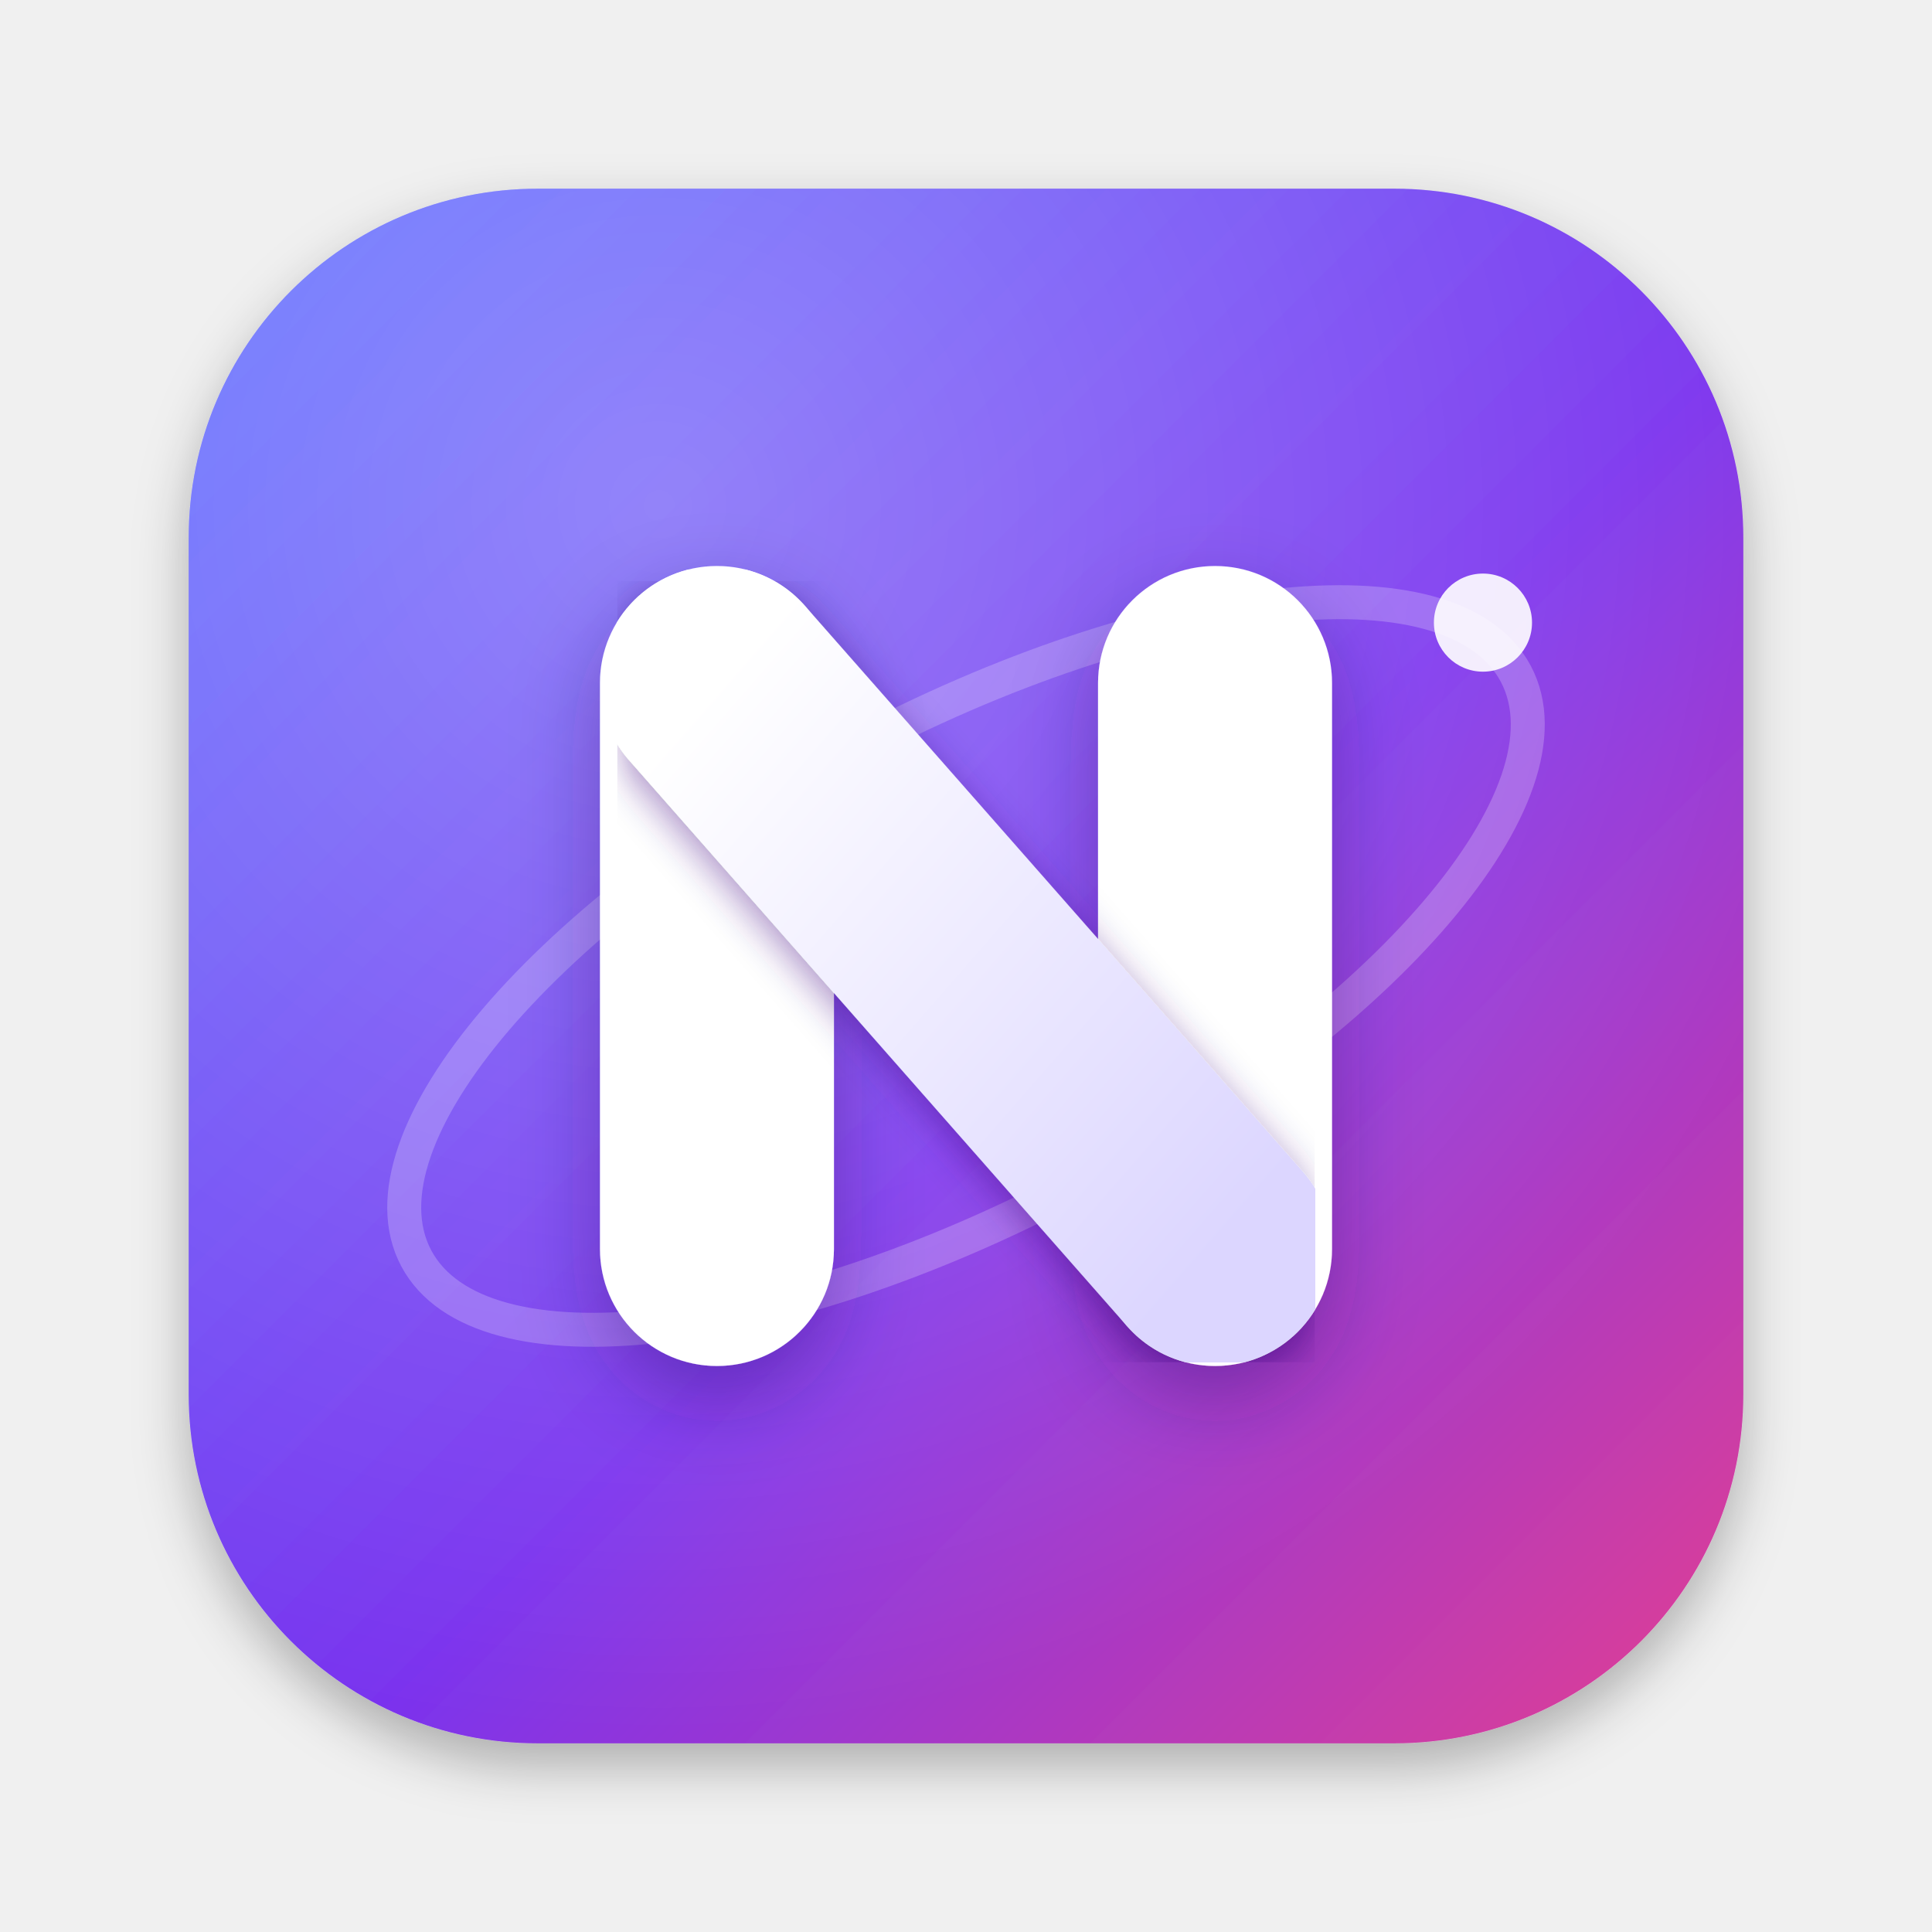
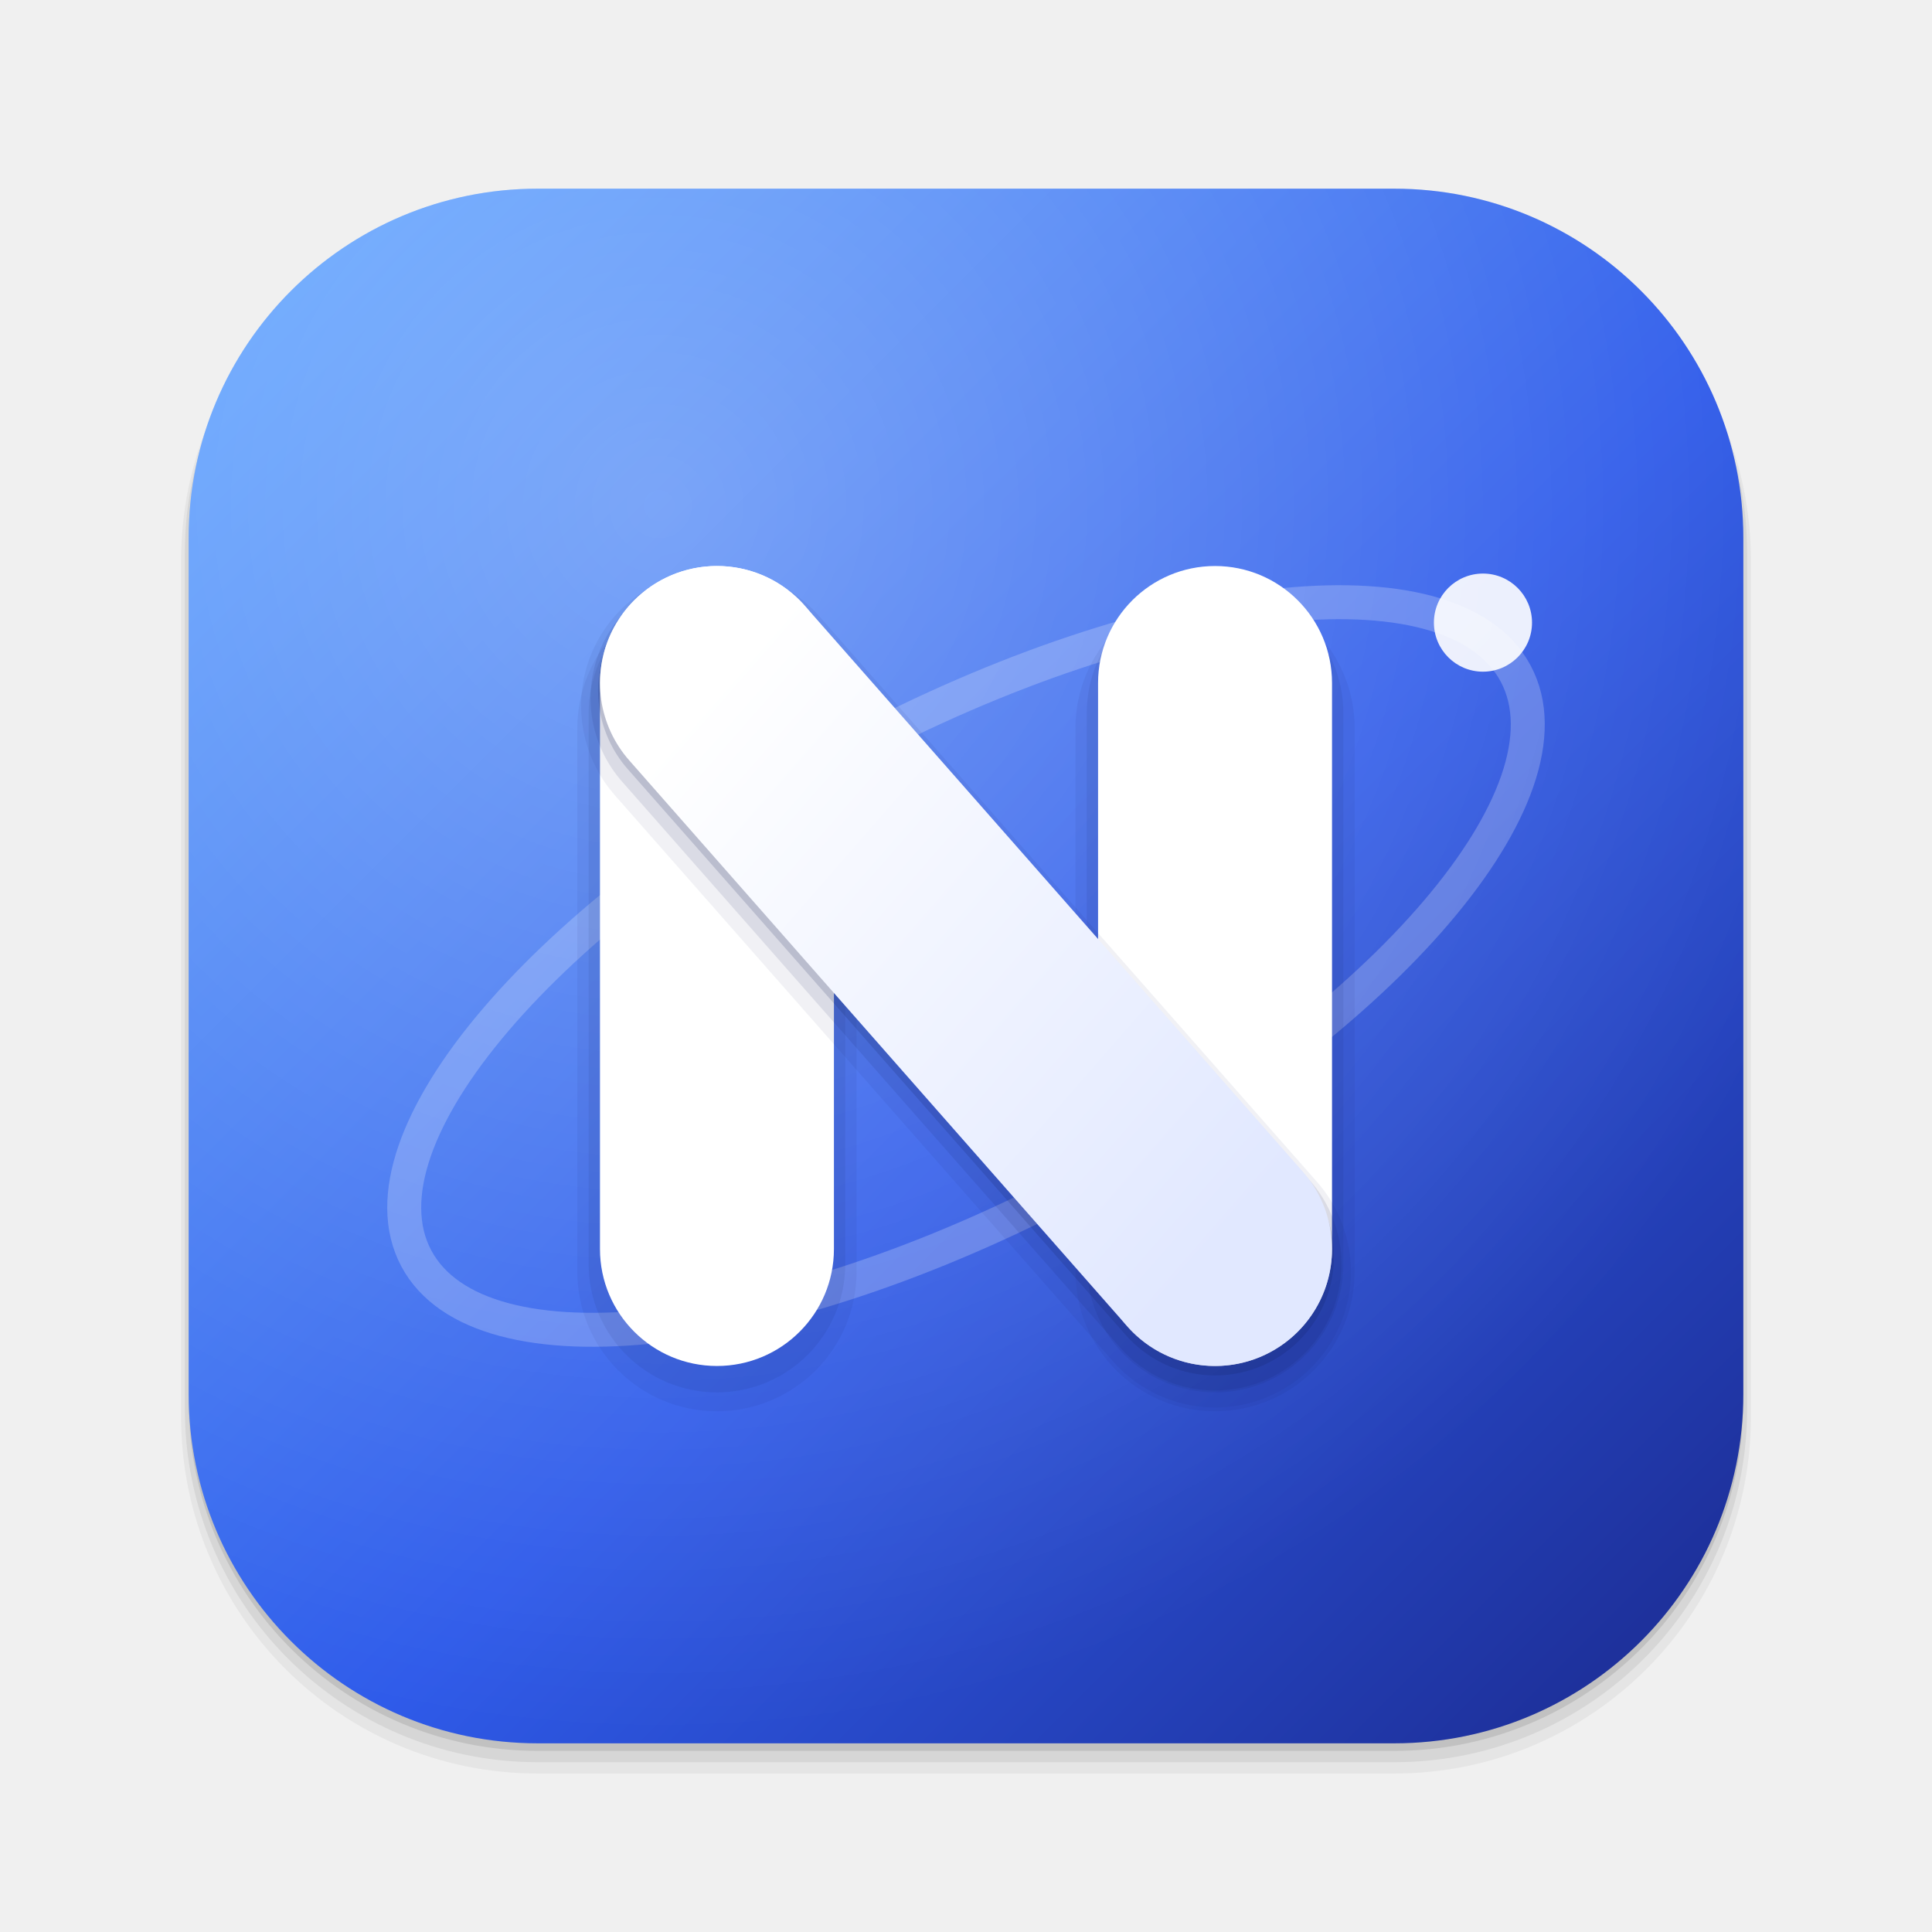
<svg xmlns="http://www.w3.org/2000/svg" width="1024" height="1024" viewBox="0 0 1024 1024">
  <defs>
    <linearGradient id="bg" x1="0" y1="0" x2="1" y2="1">
-       <stop offset="0" stop-color="#5B6CFF" />
-       <stop offset="0.55" stop-color="#7A33EE" />
-       <stop offset="1" stop-color="#E23F92" />
+       <stop offset="0" stop-color="#5AA2FF" />
+       <stop offset="0.55" stop-color="#2F5BEA" />
+       <stop offset="1" stop-color="#1B2A8F" />
    </linearGradient>
    <radialGradient id="glow" cx="0.3" cy="0.2" r="0.8">
      <stop offset="0" stop-color="#fff" stop-opacity="0.28" />
      <stop offset="1" stop-color="#fff" stop-opacity="0" />
    </radialGradient>
    <linearGradient id="fold" x1="0" y1="0" x2="1" y2="1">
      <stop offset="0" stop-color="#FFFFFF" />
-       <stop offset="1" stop-color="#DCD6FF" />
+       <stop offset="1" stop-color="#E1E8FF" />
    </linearGradient>
-     <filter id="drop" x="-20%" y="-20%" width="140%" height="140%">
-       <feDropShadow dx="0" dy="12" stdDeviation="14" flood-color="#000" flood-opacity="0.28" />
-     </filter>
-     <filter id="soft" x="-20%" y="-20%" width="140%" height="140%">
-       <feDropShadow dx="0" dy="18" stdDeviation="22" flood-color="#2A0A5E" flood-opacity="0.35" />
-     </filter>
-     <filter id="lift" x="-20%" y="-20%" width="140%" height="140%">
-       <feDropShadow dx="0" dy="6" stdDeviation="10" flood-color="#3B0F80" flood-opacity="0.45" />
-     </filter>
    <clipPath id="tile">
      <rect x="100" y="100" width="824" height="824" rx="185" />
    </clipPath>
  </defs>
-   <rect x="100" y="100" width="824" height="824" rx="185" fill="url(#bg)" filter="url(#drop)" />
+   <g fill="#000">
+     <rect x="96" y="108" width="832" height="832" rx="189" opacity="0.05" />
+     <rect x="98" y="106" width="828" height="828" rx="187" opacity="0.07" />
+     <rect x="100" y="104" width="824" height="824" rx="185" opacity="0.1" />
+   </g>
+   <rect x="100" y="100" width="824" height="824" rx="185" fill="url(#bg)" />
  <g clip-path="url(#tile)">
    <rect x="100" y="100" width="824" height="824" fill="url(#glow)" />
    <ellipse cx="512" cy="512" rx="330" ry="130" transform="rotate(-28 512 512)" fill="none" stroke="#fff" stroke-opacity="0.22" stroke-width="18" />
    <circle cx="786" cy="330" r="26" fill="#fff" fill-opacity="0.9" />
+     <g fill="#0A1850">
+       <rect x="306" y="312" width="148" height="436" rx="74" opacity="0.06" />
+       <rect x="570" y="312" width="148" height="436" rx="74" opacity="0.06" />
+       <rect x="312" y="310" width="136" height="428" rx="68" opacity="0.08" />
+       <rect x="576" y="310" width="136" height="428" rx="68" opacity="0.08" />
+     </g>
  </g>
-   <g filter="url(#soft)">
-     <rect x="318" y="300" width="124" height="424" rx="62" fill="#fff" />
-     <rect x="582" y="300" width="124" height="424" rx="62" fill="#fff" />
-   </g>
-   <line x1="380" y1="362" x2="644" y2="662" stroke="url(#fold)" stroke-width="124" stroke-linecap="round" filter="url(#lift)" />
+   <rect x="318" y="300" width="124" height="424" rx="62" fill="#fff" />
+   <rect x="582" y="300" width="124" height="424" rx="62" fill="#fff" />
+   <line x1="380" y1="374" x2="644" y2="674" stroke="#0A1850" stroke-width="144" stroke-linecap="round" opacity="0.06" />
+   <line x1="380" y1="370" x2="644" y2="670" stroke="#0A1850" stroke-width="134" stroke-linecap="round" opacity="0.1" />
+   <line x1="380" y1="366" x2="644" y2="666" stroke="#0A1850" stroke-width="126" stroke-linecap="round" opacity="0.16" />
+   <line x1="380" y1="362" x2="644" y2="662" stroke="url(#fold)" stroke-width="124" stroke-linecap="round" />
</svg>
